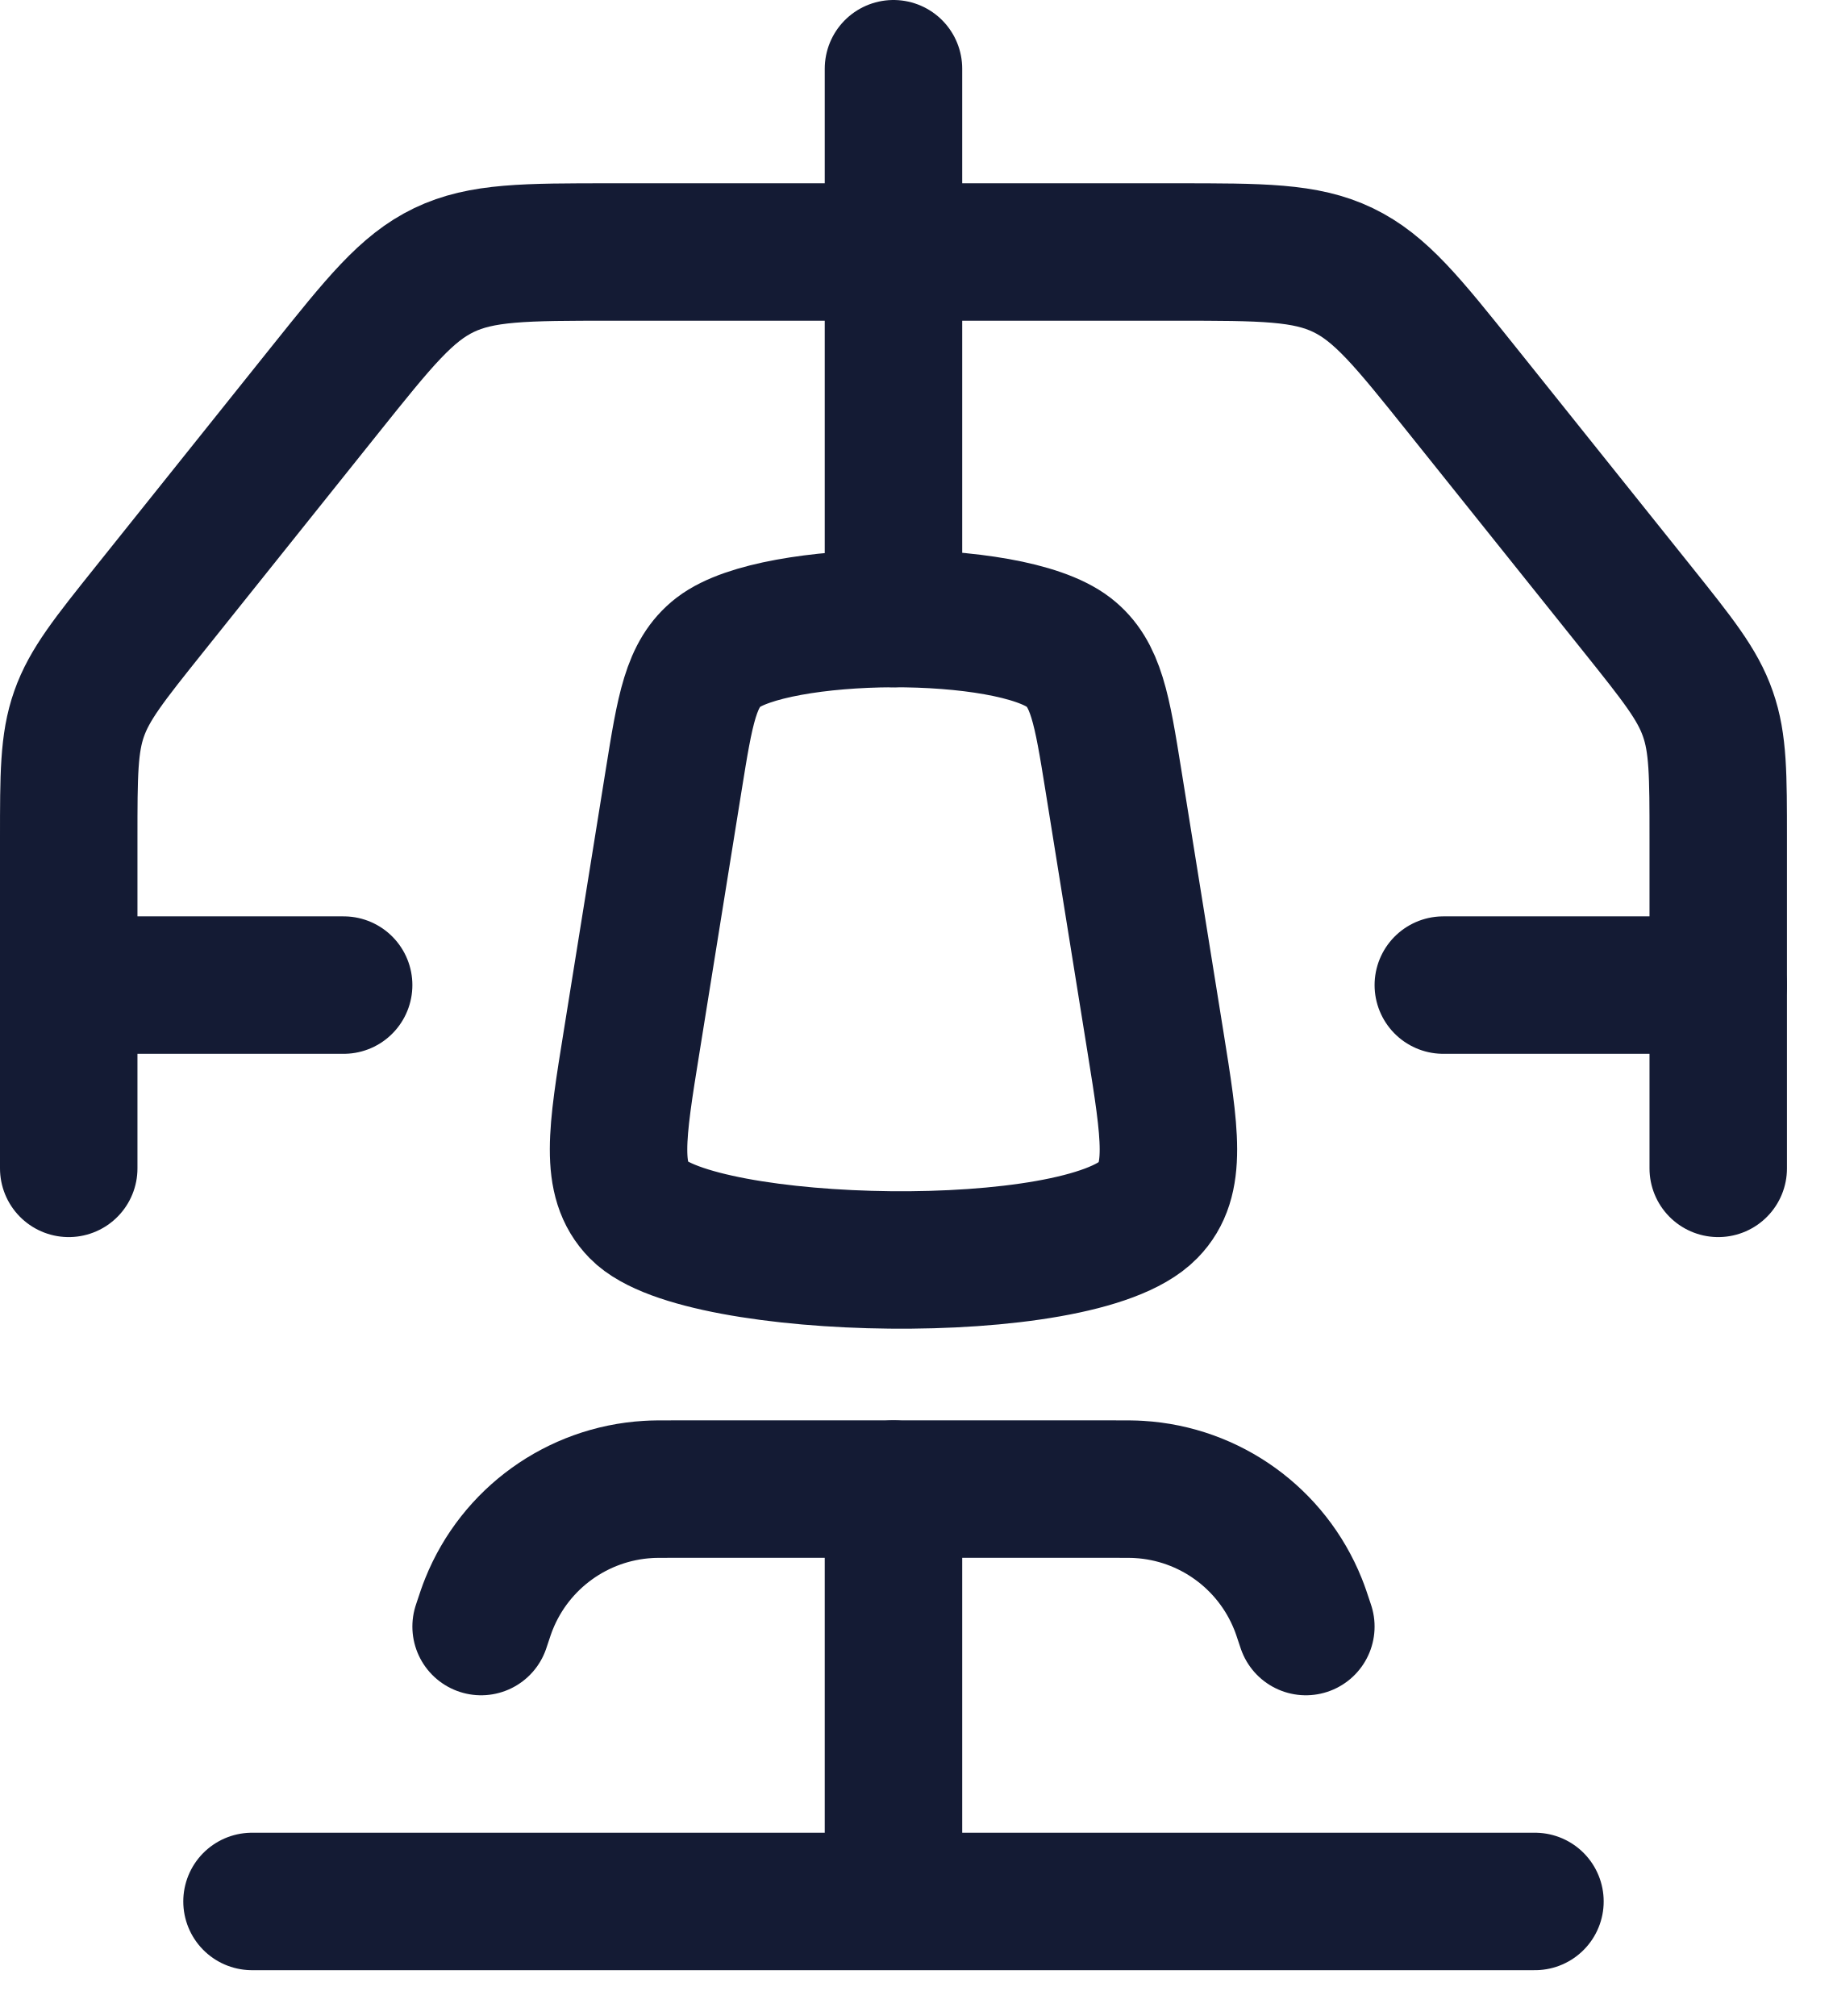
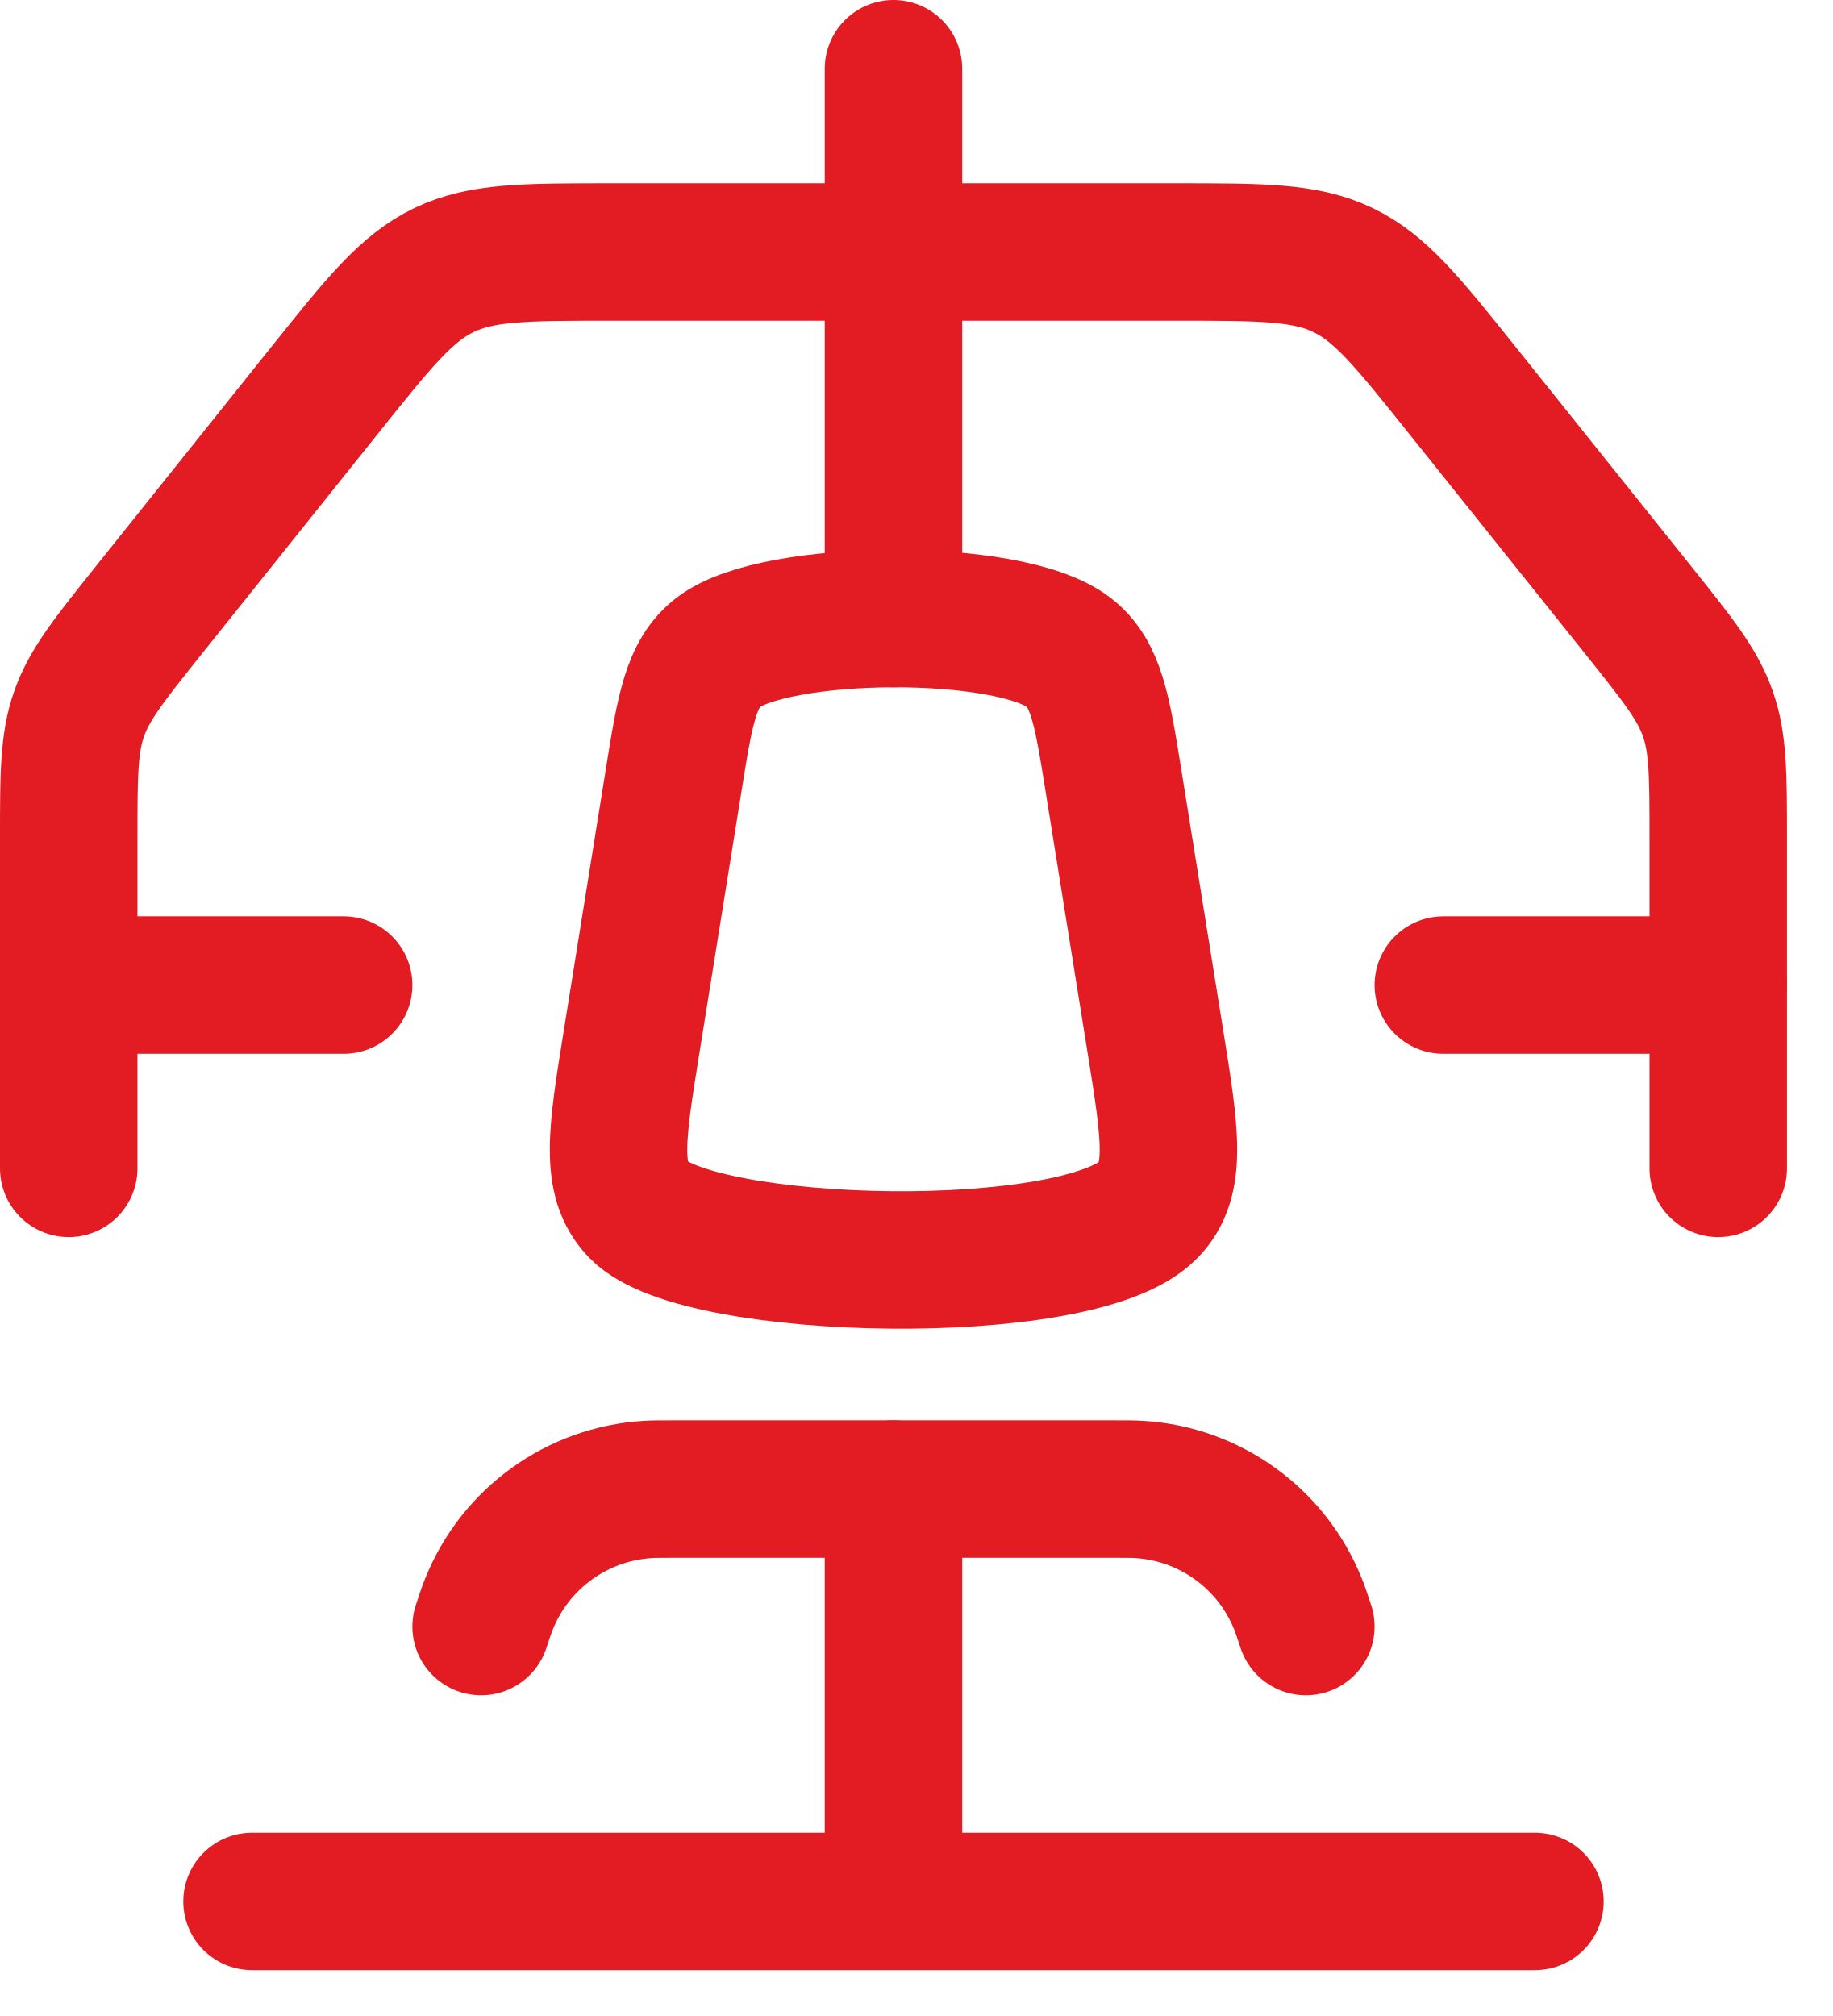
<svg xmlns="http://www.w3.org/2000/svg" width="20" height="22" viewBox="0 0 20 22" fill="none">
-   <path d="M11.661 7.118C11.962 7.351 12.025 7.739 12.15 8.516L12.608 11.365C12.77 12.373 12.851 12.877 12.531 13.204C11.775 13.979 7.631 13.883 6.969 13.204C6.649 12.877 6.73 12.373 6.893 11.365L7.351 8.516C7.476 7.739 7.538 7.351 7.839 7.118C8.461 6.64 11.007 6.615 11.661 7.118Z" stroke="#141B34" stroke-width="1.5" stroke-linecap="round" stroke-linejoin="round" />
-   <path d="M5.25 17.75C5.292 17.623 5.313 17.56 5.336 17.504C5.624 16.787 6.3 16.3 7.071 16.254C7.131 16.25 7.198 16.25 7.331 16.25H12.169C12.302 16.25 12.369 16.25 12.43 16.254C13.201 16.3 13.876 16.787 14.164 17.504C14.187 17.56 14.208 17.623 14.25 17.75" stroke="#141B34" stroke-width="1.5" stroke-linecap="round" stroke-linejoin="round" />
-   <path d="M9.75 16.25V20.75M9.75 20.75H16.75M9.75 20.75H2.75" stroke="#141B34" stroke-width="1.5" stroke-linecap="round" stroke-linejoin="round" />
-   <path d="M18.75 12.75V9.153C18.75 8.458 18.75 8.111 18.637 7.79C18.525 7.468 18.308 7.197 17.874 6.654L15.951 4.251C15.361 3.514 15.066 3.145 14.655 2.947C14.245 2.75 13.772 2.75 12.828 2.75H6.673C5.728 2.75 5.256 2.75 4.845 2.947C4.434 3.145 4.139 3.514 3.549 4.251L1.627 6.654C1.193 7.197 0.976 7.468 0.863 7.79C0.75 8.111 0.75 8.458 0.75 9.153V12.75" stroke="#141B34" stroke-width="1.5" stroke-linecap="round" stroke-linejoin="round" />
-   <path d="M0.75 10.75H3.75M18.75 10.75H15.75" stroke="#141B34" stroke-width="1.5" stroke-linecap="round" stroke-linejoin="round" />
-   <path d="M9.75 6.75V0.75" stroke="#141B34" stroke-width="1.5" stroke-linecap="round" stroke-linejoin="round" />
+   <path d="M11.661 7.118C11.962 7.351 12.025 7.739 12.15 8.516L12.608 11.365C12.77 12.373 12.851 12.877 12.531 13.204C11.775 13.979 7.631 13.883 6.969 13.204C6.649 12.877 6.73 12.373 6.893 11.365L7.351 8.516C7.476 7.739 7.538 7.351 7.839 7.118C8.461 6.64 11.007 6.615 11.661 7.118Z" stroke="#E31B23" stroke-width="1.5" stroke-linecap="round" stroke-linejoin="round" />
+   <path d="M5.25 17.75C5.292 17.623 5.313 17.56 5.336 17.504C5.624 16.787 6.3 16.3 7.071 16.254C7.131 16.25 7.198 16.25 7.331 16.25H12.169C12.302 16.25 12.369 16.25 12.43 16.254C13.201 16.3 13.876 16.787 14.164 17.504C14.187 17.56 14.208 17.623 14.25 17.75" stroke="#E31B23" stroke-width="1.5" stroke-linecap="round" stroke-linejoin="round" />
+   <path d="M9.75 16.25V20.75M9.75 20.75H16.75M9.75 20.75H2.75" stroke="#E31B23" stroke-width="1.5" stroke-linecap="round" stroke-linejoin="round" />
+   <path d="M18.75 12.75V9.153C18.75 8.458 18.75 8.111 18.637 7.79C18.525 7.468 18.308 7.197 17.874 6.654L15.951 4.251C15.361 3.514 15.066 3.145 14.655 2.947C14.245 2.75 13.772 2.75 12.828 2.75H6.673C5.728 2.75 5.256 2.75 4.845 2.947C4.434 3.145 4.139 3.514 3.549 4.251L1.627 6.654C1.193 7.197 0.976 7.468 0.863 7.79C0.75 8.111 0.75 8.458 0.75 9.153V12.75" stroke="#E31B23" stroke-width="1.5" stroke-linecap="round" stroke-linejoin="round" />
+   <path d="M0.75 10.75H3.75M18.75 10.75H15.75" stroke="#E31B23" stroke-width="1.5" stroke-linecap="round" stroke-linejoin="round" />
+   <path d="M9.75 6.75V0.75" stroke="#E31B23" stroke-width="1.5" stroke-linecap="round" stroke-linejoin="round" />
</svg>
